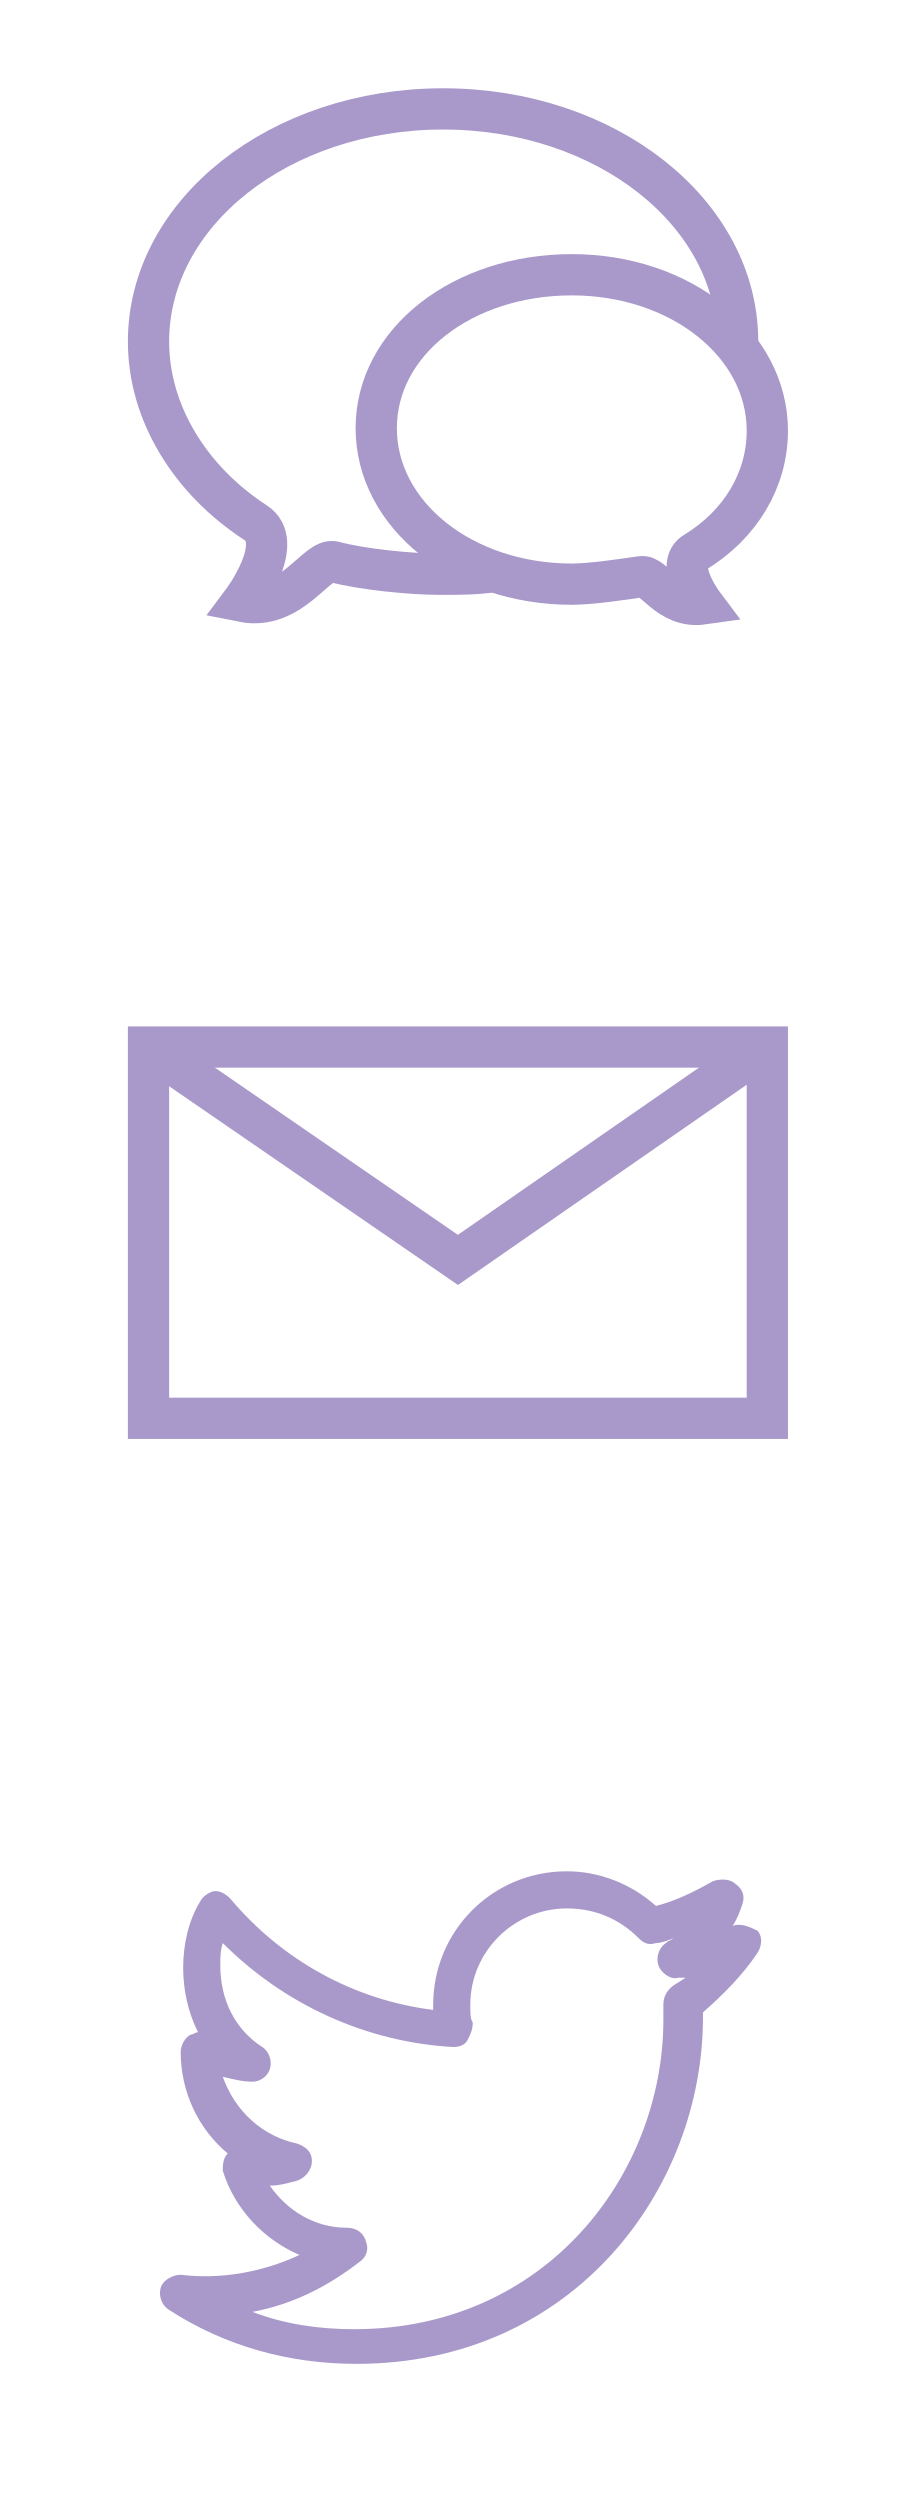
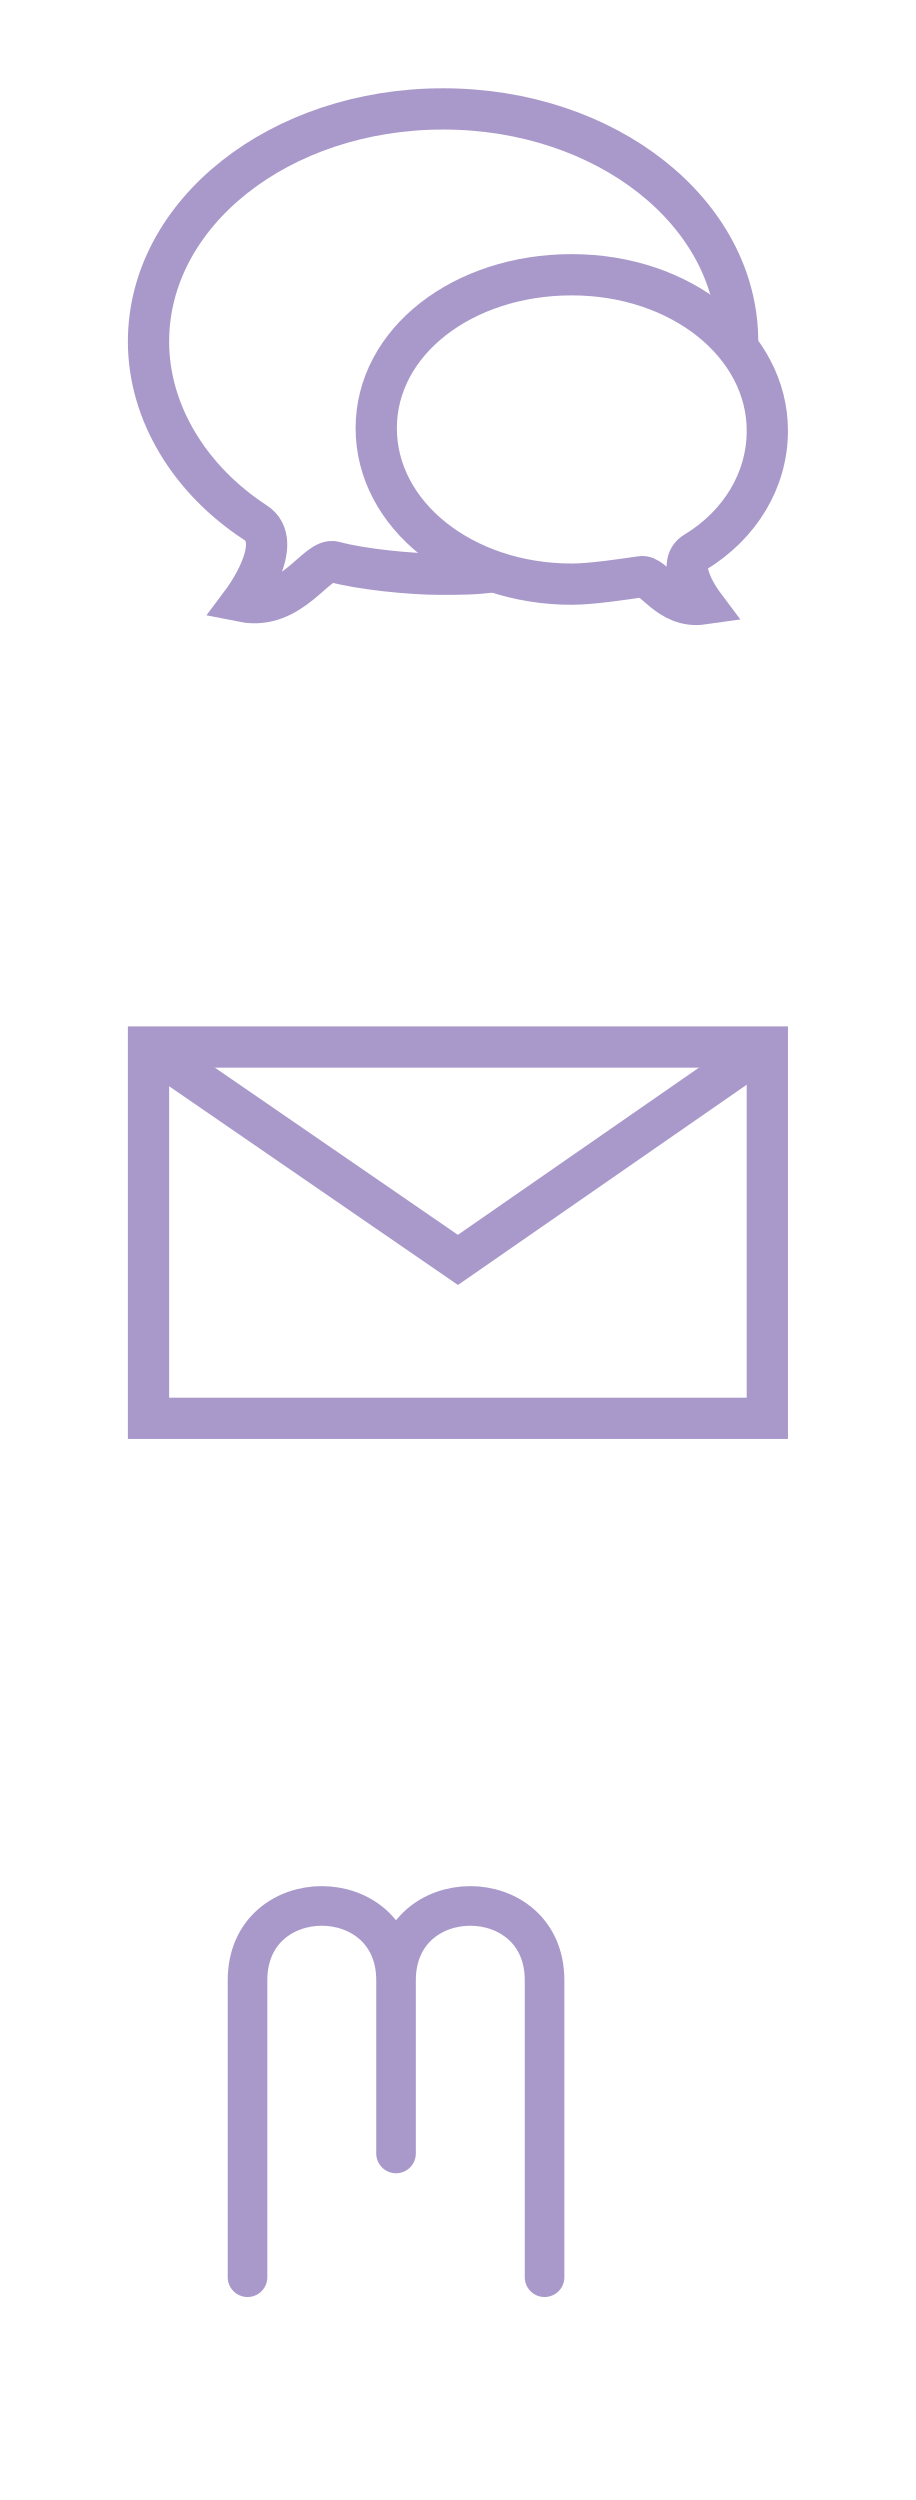
<svg xmlns="http://www.w3.org/2000/svg" version="1.1" x="0px" y="0px" width="37px" height="101px" viewBox="0 0 37 101" enable-background="new 0 0 37 101" xml:space="preserve">
  <g id="Guides" display="none">
</g>
  <g id="_x31_2_Col_Grid" display="none" opacity="0.1" enable-background="new    ">
</g>
  <g id="Layer_3" display="none">
</g>
  <g id="Layer_3_copy" display="none">
</g>
  <g id="Layer_3_copy_2" display="none">
</g>
  <g id="Layer_3_copy_3" display="none">
</g>
  <g id="Layer_3_copy_4" display="none">
</g>
  <g id="design">
    <g opacity="0.4">
      <polyline fill="none" stroke="#28007D" stroke-width="1.667" stroke-miterlimit="10" points="6,42.3 18.5,50.9 30.9,42.3     30.9,42.3   " />
      <rect x="6" y="42.3" fill="none" stroke="#28007D" stroke-width="1.667" stroke-miterlimit="10" width="25" height="15" />
    </g>
    <g opacity="0.4">
      <path fill="none" stroke="#28007D" stroke-width="1.667" stroke-miterlimit="10" d="M19.9,23.1c-0.7,0.1-1.4,0.1-2.1,0.1    c-1.2,0-3.2-0.2-4.3-0.5c-0.7-0.2-1.7,2-3.7,1.6c0,0,1.8-2.4,0.5-3.2C7.7,19.4,6,16.7,6,13.8c0-5.2,5.3-9.4,11.9-9.4    s11.9,4.2,11.9,9.4" />
      <path fill="none" stroke="#28007D" stroke-width="1.667" stroke-miterlimit="10" d="M15.2,17.3c0,3.5,3.5,6.3,7.9,6.3    c0.8,0,2.1-0.2,2.8-0.3c0.5-0.1,1.1,1.3,2.5,1.1c0,0-1.2-1.6-0.3-2.1c1.8-1.1,2.9-2.9,2.9-4.9c0-3.5-3.5-6.3-7.9-6.3    S15.2,13.8,15.2,17.3z" />
    </g>
    <g opacity="0.4">
-       <path fill="#28007D" d="M29.6,77.8c0.2-0.3,0.3-0.6,0.4-0.9c0.1-0.3,0-0.6-0.3-0.8c-0.2-0.2-0.6-0.2-0.9-0.1    c-0.7,0.4-1.5,0.8-2.3,1c-1-0.9-2.3-1.4-3.6-1.4c-3,0-5.4,2.4-5.4,5.4c0,0.1,0,0.1,0,0.2c-3.2-0.4-6.1-2-8.2-4.5    c-0.2-0.2-0.4-0.3-0.6-0.3c-0.2,0-0.5,0.2-0.6,0.4c-0.5,0.8-0.7,1.8-0.7,2.7c0,0.9,0.2,1.8,0.6,2.6c-0.1,0-0.2,0.1-0.3,0.1    c-0.2,0.1-0.4,0.4-0.4,0.7C7.3,84.5,8,86,9.2,87c0,0,0,0,0,0c-0.2,0.2-0.2,0.5-0.2,0.7c0.5,1.6,1.7,2.8,3.1,3.4    c-1.5,0.7-3.2,1-4.8,0.8c-0.3,0-0.7,0.2-0.8,0.5c-0.1,0.3,0,0.7,0.3,0.9c2.3,1.5,4.9,2.2,7.6,2.2c8.8,0,14-7.1,14-14    c0-0.1,0-0.2,0-0.2c0.8-0.7,1.6-1.5,2.2-2.4c0.2-0.3,0.2-0.7,0-0.9C30.2,77.8,29.9,77.7,29.6,77.8z M27.1,80.3    c-0.2,0.2-0.3,0.4-0.3,0.7c0,0.2,0,0.4,0,0.6c0,6.2-4.7,12.5-12.5,12.5c-1.4,0-2.8-0.2-4.1-0.7c1.6-0.3,3-1,4.3-2    c0.3-0.2,0.4-0.5,0.3-0.8C14.7,90.2,14.4,90,14,90c-1.3,0-2.4-0.7-3.1-1.7c0.4,0,0.7-0.1,1.1-0.2c0.3-0.1,0.6-0.4,0.6-0.8    c0-0.4-0.3-0.6-0.6-0.7c-1.4-0.3-2.5-1.3-3-2.7c0.4,0.1,0.8,0.2,1.2,0.2c0.3,0,0.6-0.2,0.7-0.5s0-0.7-0.3-0.9    c-1.1-0.7-1.7-1.9-1.7-3.3c0-0.3,0-0.6,0.1-0.9c2.5,2.5,5.8,4,9.3,4.2c0.3,0,0.5-0.1,0.6-0.3s0.2-0.4,0.2-0.7    C19,81.6,19,81.3,19,81c0-2.2,1.8-3.9,3.9-3.9c1.1,0,2.1,0.4,2.9,1.2c0.2,0.2,0.4,0.3,0.7,0.2c0.2,0,0.5-0.1,0.7-0.2    c-0.1,0.1-0.2,0.1-0.3,0.2c-0.3,0.2-0.4,0.6-0.3,0.9c0.1,0.3,0.5,0.6,0.8,0.5c0.1,0,0.2,0,0.3,0C27.4,80.1,27.2,80.2,27.1,80.3z" />
+       <path fill="none" stroke="#28007D" stroke-width="1.6" stroke-linecap="round" stroke-linejoin="round" d="         M10,92         L10,80         C10,78 11.5,77 13,77         C14.5,77 16,78 16,80         L16,87          L16,80         C16,78 17.5,77 19,77         C20.5,77 22,78 22,80         L22,92         " />
    </g>
  </g>
  <g id="illusrations">
</g>
</svg>
